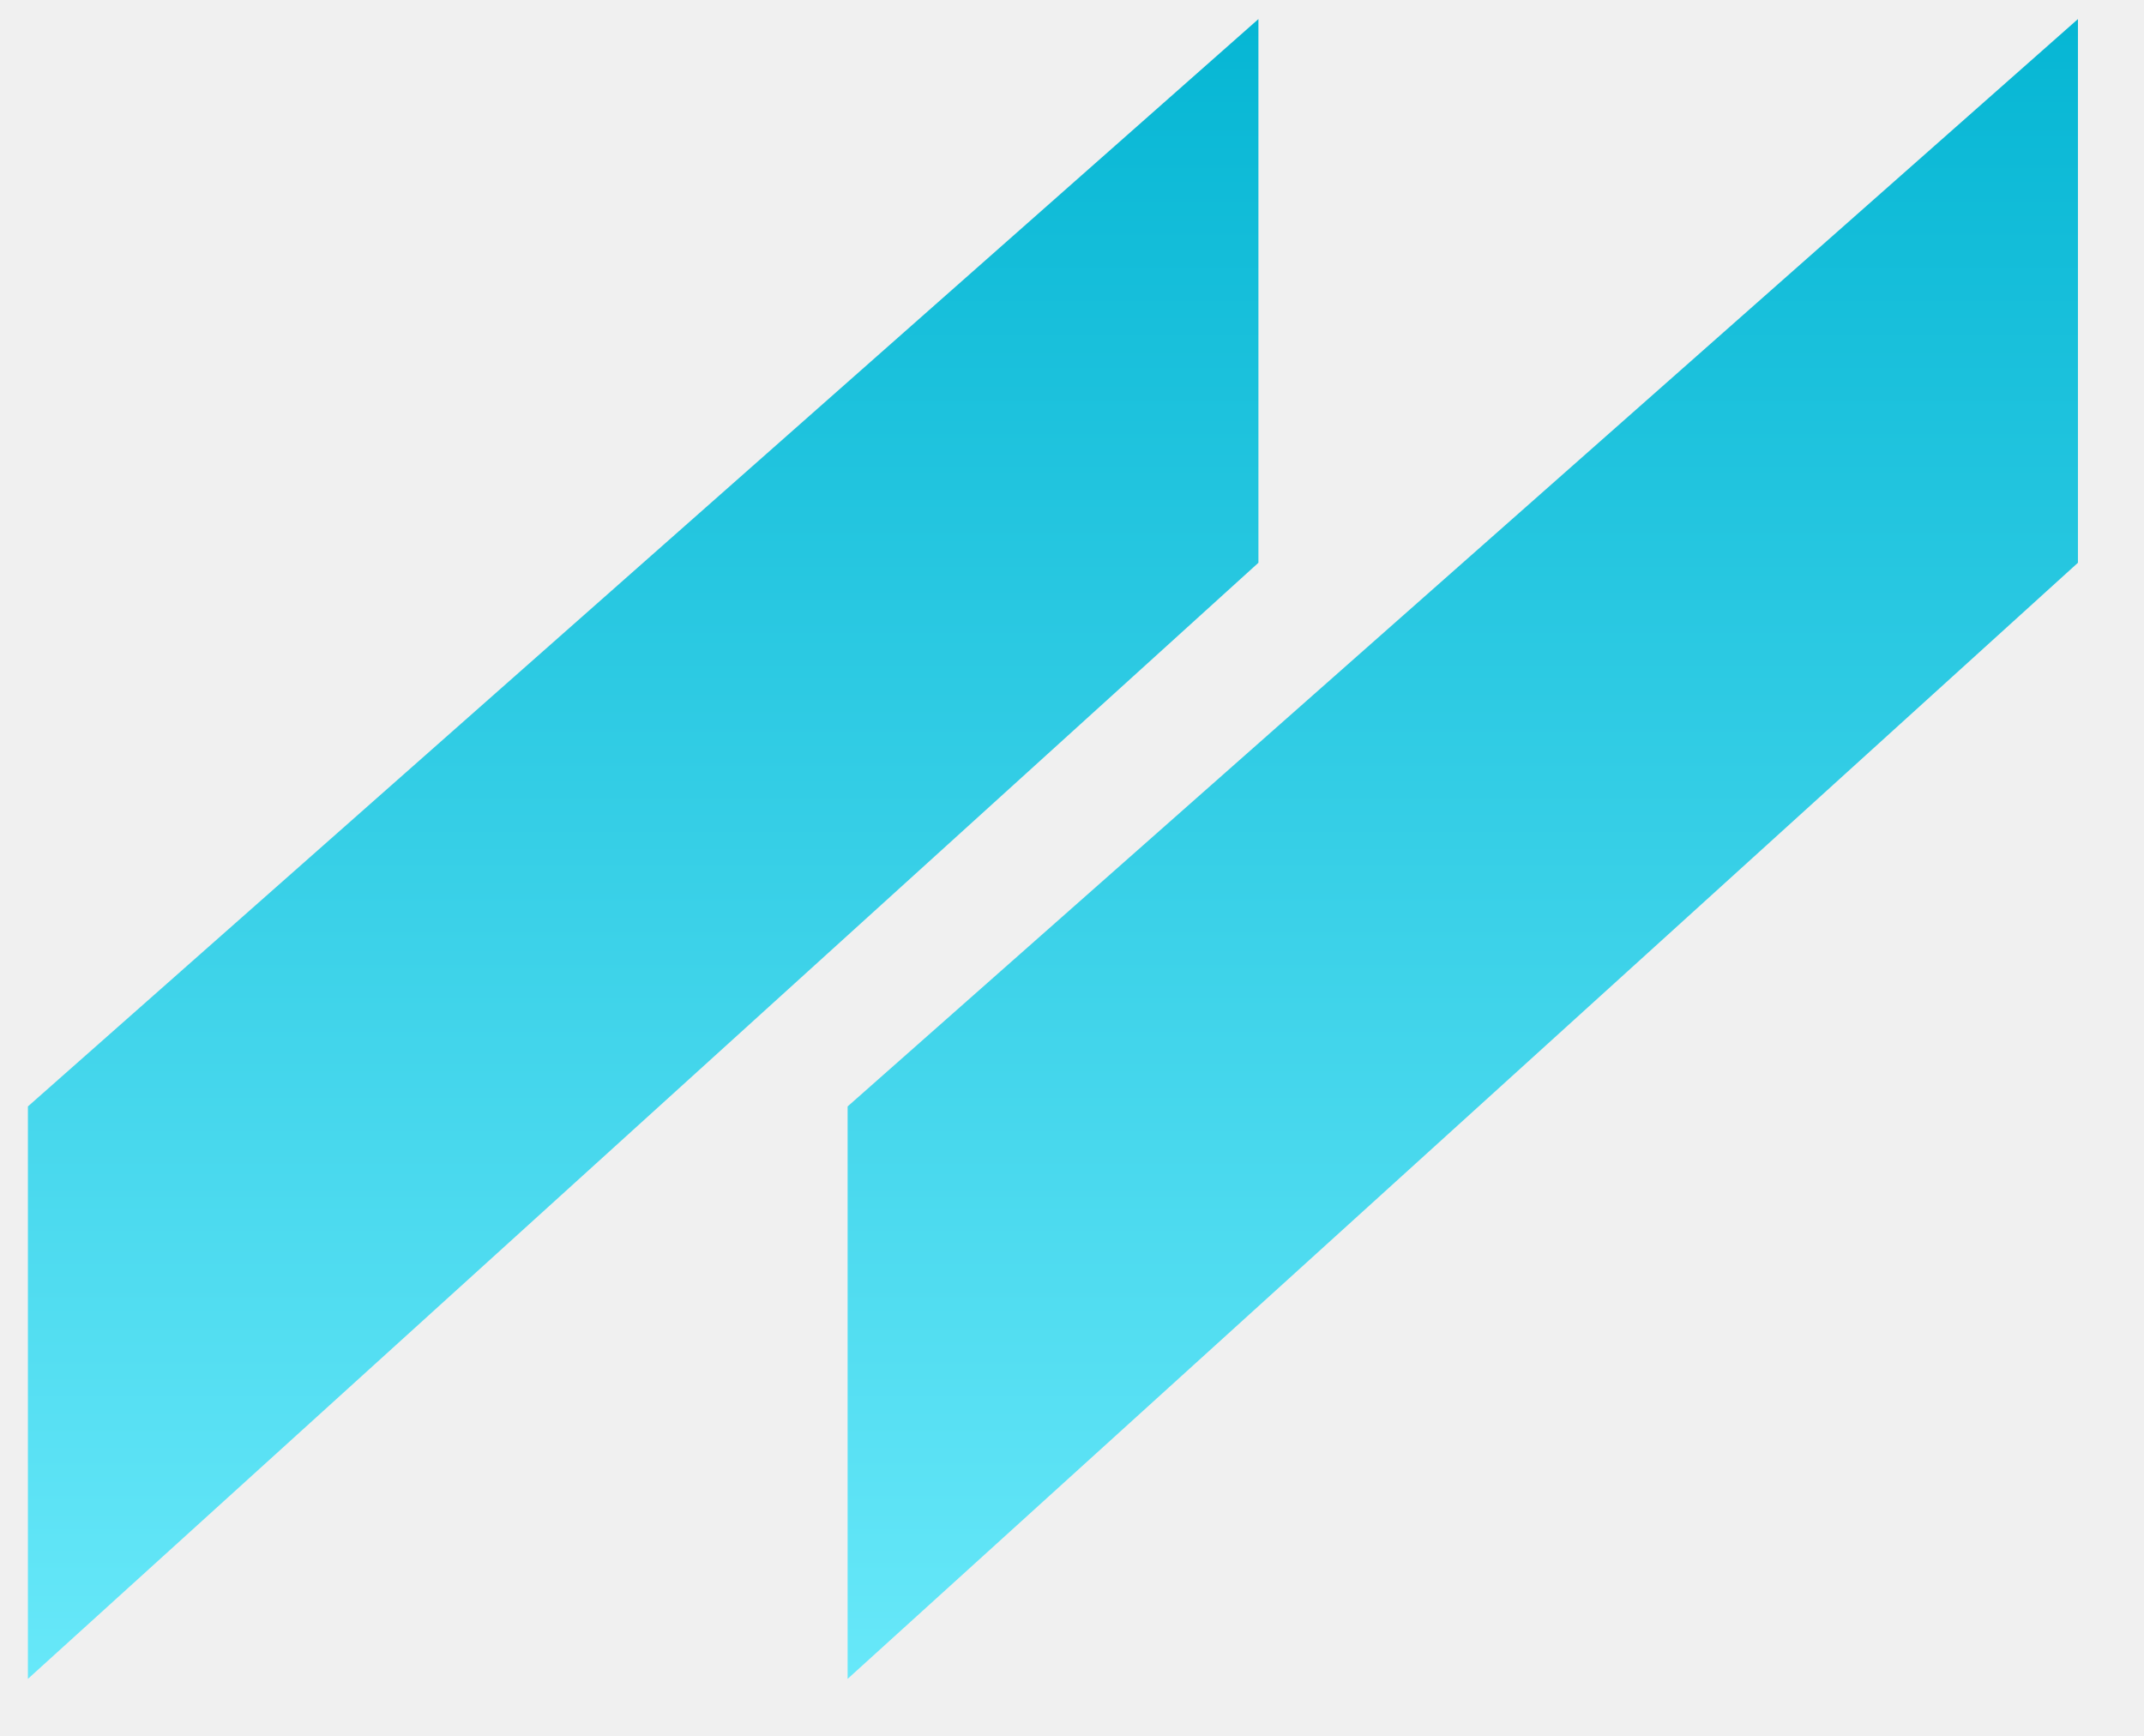
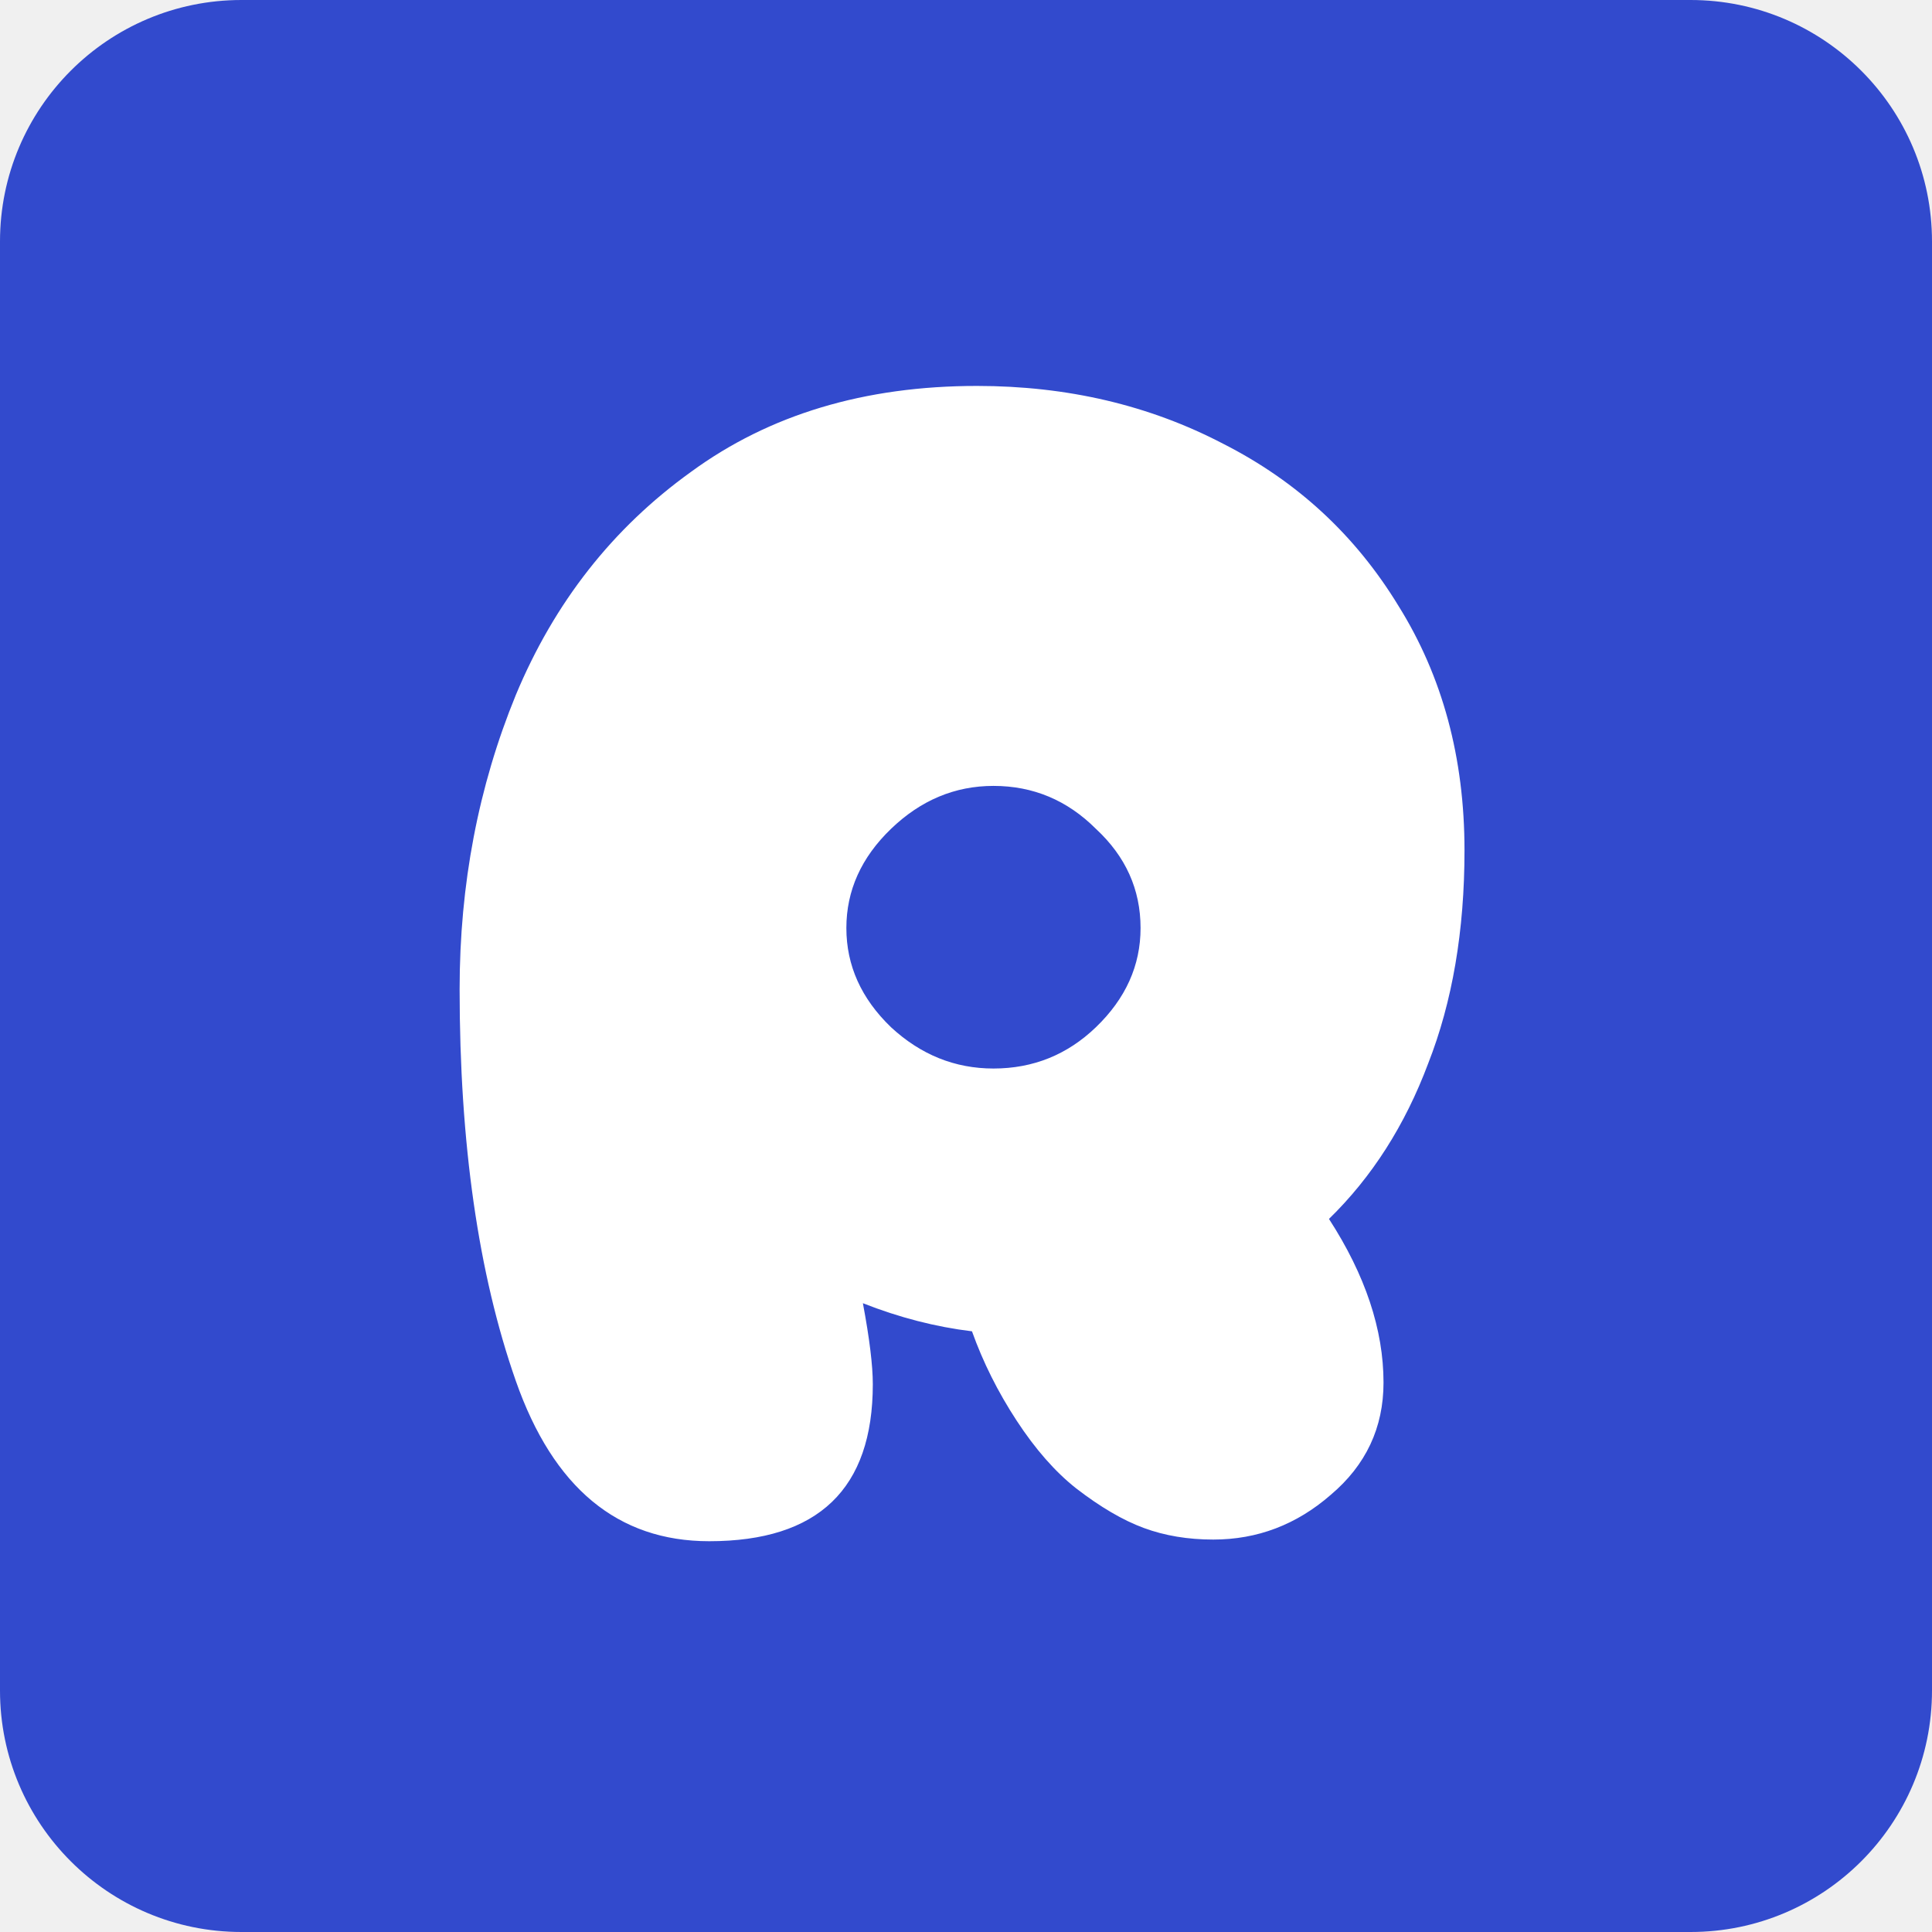
- <svg xmlns="http://www.w3.org/2000/svg" xmlns:xlink="http://www.w3.org/1999/xlink" version="1.1" preserveAspectRatio="xMidYMid meet" viewBox="344.564 330.278 111.737 91.218" width="53.87" height="43.61">
-   <defs>
-     <path d="M453.3 331.28L453.3 359.85L388.64 418.5L388.64 388.42L453.3 331.28Z" id="aFZf6T5ED" />
-     <linearGradient id="gradientb2ThqnP5Op" gradientUnits="userSpaceOnUse" x1="420.97" y1="331.28" x2="420.97" y2="418.5">
-       <stop style="stop-color: #06b6d4;stop-opacity: 1" offset="0%" />
-       <stop style="stop-color: #67e8f9;stop-opacity: 1" offset="100%" />
-     </linearGradient>
-     <path d="M410.23 331.28L410.23 359.85L345.56 418.5L345.56 388.42L410.23 331.28Z" id="a9fehgwfM" />
-     <linearGradient id="gradientk1wNV9Ostb" gradientUnits="userSpaceOnUse" x1="377.89" y1="331.28" x2="377.89" y2="418.5">
-       <stop style="stop-color: #06b6d4;stop-opacity: 1" offset="0%" />
-       <stop style="stop-color: #67e8f9;stop-opacity: 1" offset="100%" />
-     </linearGradient>
-   </defs>
-   <g>
-     <g>
-       <use xlink:href="#aFZf6T5ED" opacity="1" fill="url(#gradientb2ThqnP5Op)" />
-     </g>
-     <g>
-       <use xlink:href="#a9fehgwfM" opacity="1" fill="url(#gradientk1wNV9Ostb)" />
-     </g>
-   </g>
+ <svg xmlns="http://www.w3.org/2000/svg" width="32" height="32" viewBox="0 0 256 256" fill="none">
+   <rect width="256" height="256" rx="32" fill="#324ACD" />
+   <path d="M194.054 112.677C194.054 123.335 192.448 132.752 189.236 140.928C186.17 149.104 181.79 155.966 176.096 161.514C180.914 168.96 183.323 176.187 183.323 183.195C183.323 189.181 180.987 194.145 176.315 198.087C171.789 202.029 166.606 204 160.766 204C157.408 204 154.342 203.489 151.568 202.467C148.794 201.445 145.801 199.693 142.589 197.211C139.815 195.021 137.187 192.028 134.705 188.232C132.223 184.436 130.252 180.494 128.792 176.406C123.974 175.822 119.156 174.581 114.338 172.683C115.214 177.355 115.652 180.932 115.652 183.414C115.652 197.284 108.425 204.219 93.971 204.219C81.853 204.219 73.312 197.138 68.348 182.976C63.384 168.814 60.902 151.513 60.902 131.073C60.902 117.203 63.384 104.209 68.348 92.091C73.458 79.827 81.196 69.972 91.562 62.526C101.928 54.934 114.557 51.138 129.449 51.138C141.421 51.138 152.298 53.693 162.08 58.803C171.862 63.767 179.6 70.921 185.294 80.265C191.134 89.609 194.054 100.413 194.054 112.677ZM112.148 122.97C112.148 127.934 114.119 132.314 118.061 136.11C122.003 139.76 126.529 141.585 131.639 141.585C136.895 141.585 141.421 139.76 145.217 136.11C149.159 132.314 151.13 127.934 151.13 122.97C151.13 117.86 149.159 113.48 145.217 109.83C141.421 106.034 136.895 104.136 131.639 104.136C126.529 104.136 122.003 106.034 118.061 109.83C114.119 113.626 112.148 118.006 112.148 122.97Z" fill="white" />
</svg>
